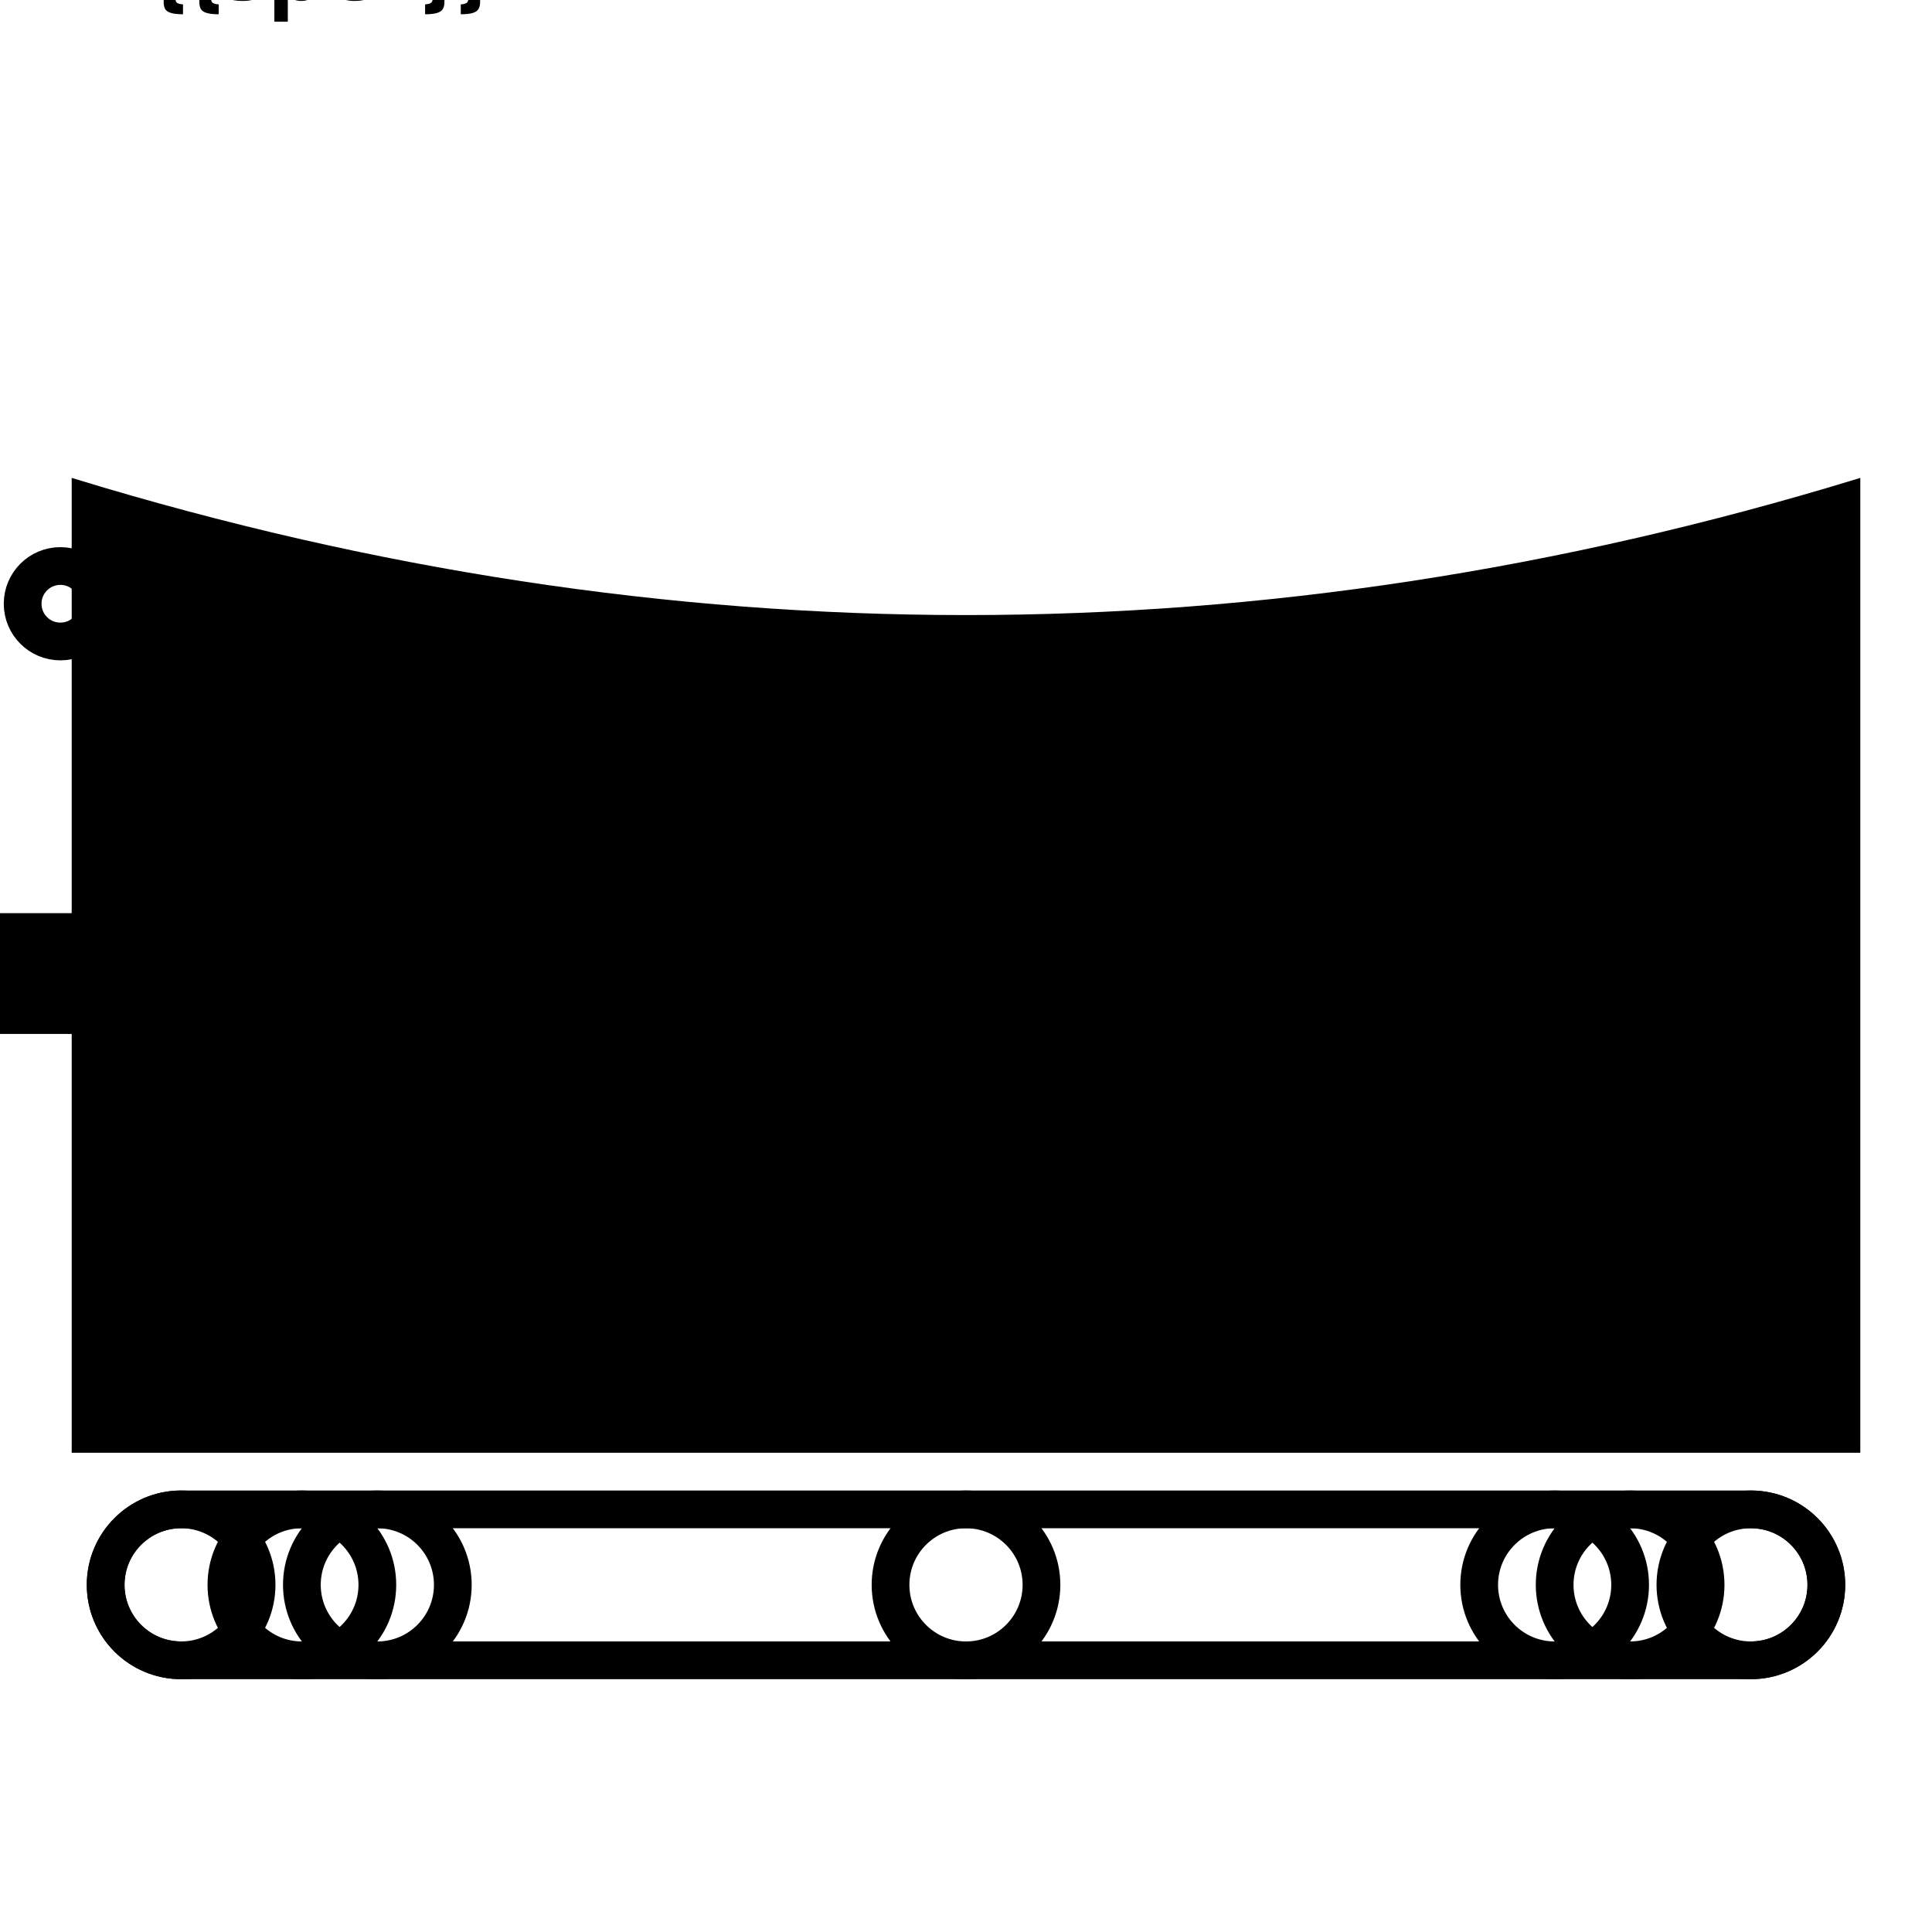
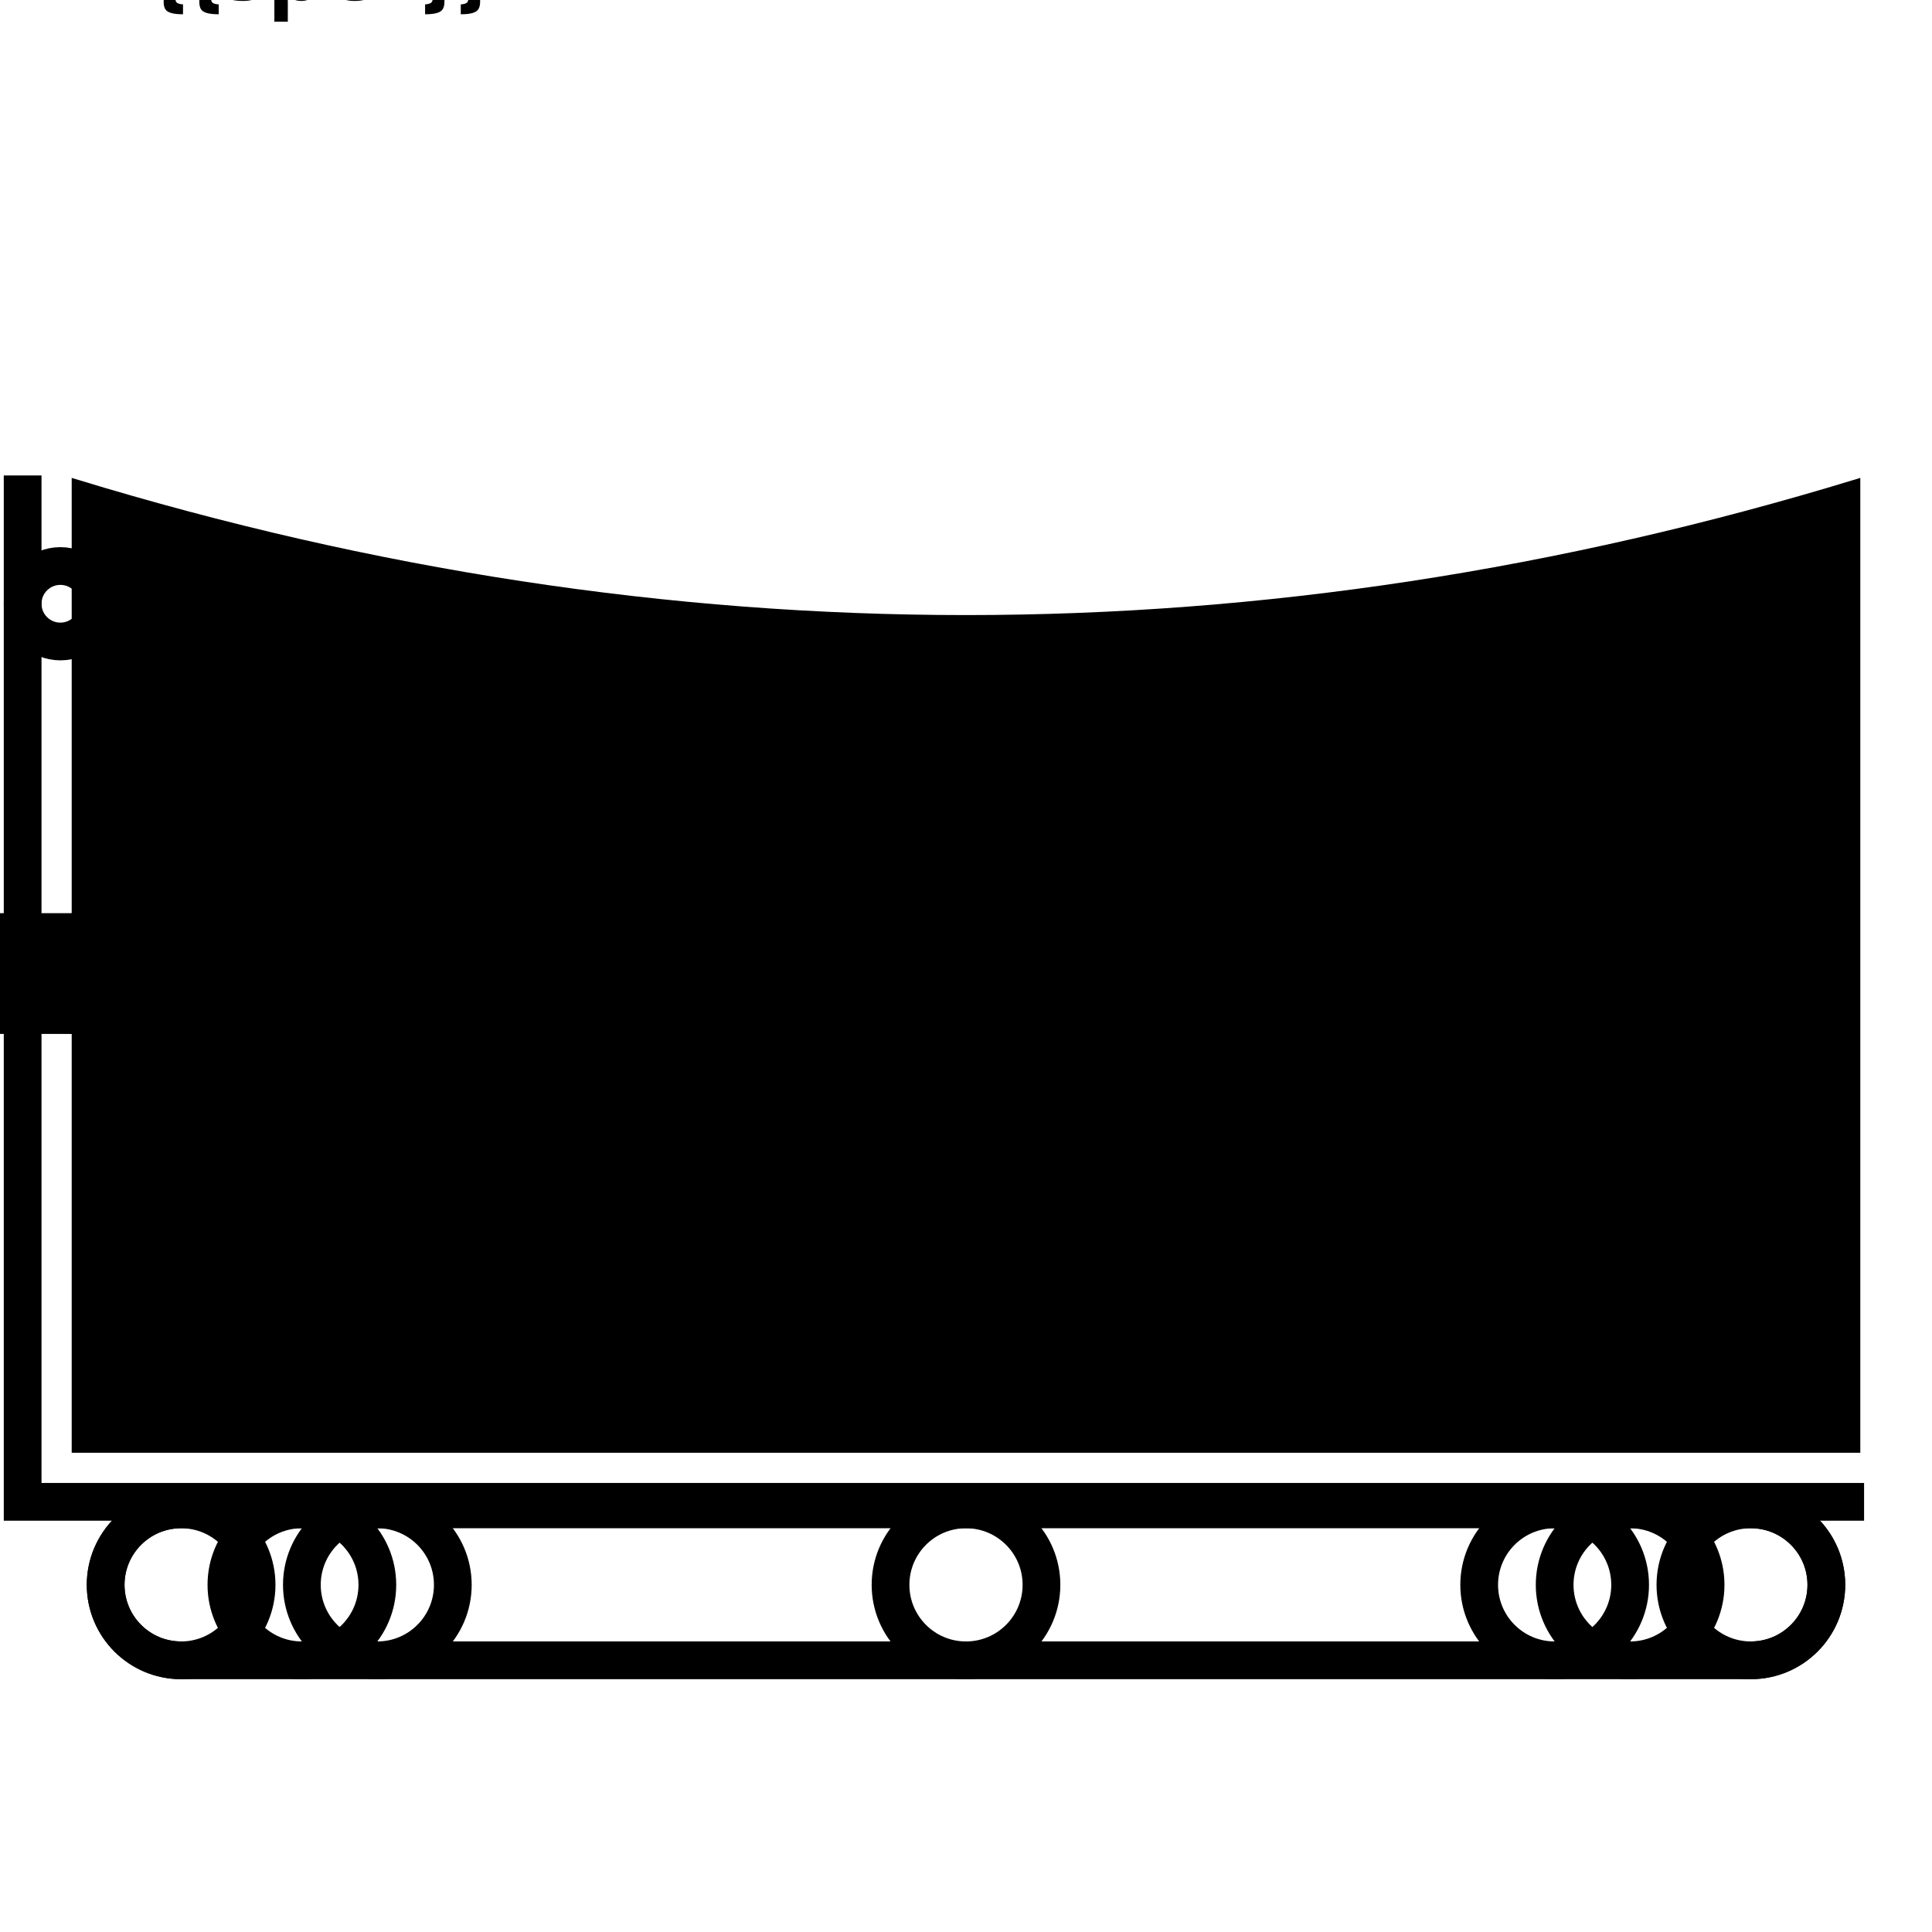
<svg xmlns="http://www.w3.org/2000/svg" version="1.1" width="256" height="256" viewbox="0 0 256 256">
  <defs>
    <clipPath id="Vehicle">
      <path d="M10,64 L10,192 L246,192 L246,64 Q128,100 10,64 Z" />
    </clipPath>
    <clipPath id="Hook">
      <rect x="0" y="44" width="10" height="148" />
    </clipPath>
  </defs>
  <path d="M10,64 L10,192 L246,192 L246,64 Q128,100 10,64 Z" fill="{{colorPrimary}}" stroke-width="10" stroke="{{colorAccent}}" clip-path="url(#Vehicle)" />
  <path d="M10,64 L10,192 L246,192 L246,64 Q128,100 10,64 Z" fill="none" stroke-width="1" stroke="#000000" />

	{{trailer
	<rect x="0" y="121.5" width="11" height="15" fill="{{colorAccent}}" />
  <path d="M10,121 L10,121.5 L0,121.5 M0,136.5 L10,136.5 L10,137" stroke="#000000" stroke-width="1" />
	trailer}}

+ 	{{swapbody
+ 	<ellipse cx="8" cy="80" rx="5" ry="5" stroke="#000" fill="none" stroke-width="5" clip-path="url(#Hook)" />
+ 	swapbody}}
+ 
	{{swappable
- 	<ellipse cx="8" cy="80" rx="5" ry="5" stroke="#000" fill="none" stroke-width="5" clip-path="url(#Hook)" />
+ 	<path d="M3,63 L3,199 L247,199" fill="none" stroke-width="5" stroke="#000000" />
	swappable}}

	{{automotive
	<ellipse cx="40" cy="210" rx="10" ry="10" stroke="#000000" fill="none" stroke-width="5" />
  <ellipse cx="216" cy="210" rx="10" ry="10" stroke="#000000" fill="none" stroke-width="5" />
	automotive}}

	{{offroad
	<ellipse cx="128" cy="210" rx="10" ry="10" stroke="#000000" fill="none" stroke-width="5" />
	offroad}}

	{{chain
	<path d="M24,200 l208,0 a10,10 180 0 1 0,20 l-208,0 a10,10 180 0 1 0,-20 Z" stroke="#000" fill="none" stroke-width="5" />
	chain}}

	{{rail
	<ellipse cx="24" cy="210" rx="10" ry="10" stroke="#000000" fill="none" stroke-width="5" />
  <ellipse cx="50" cy="210" rx="10" ry="10" stroke="#000000" fill="none" stroke-width="5" />
  <ellipse cx="206" cy="210" rx="10" ry="10" stroke="#000000" fill="none" stroke-width="5" />
  <ellipse cx="232" cy="210" rx="10" ry="10" stroke="#000000" fill="none" stroke-width="5" />
	rail}}

	<g clip-path="url(#Vehicle)">
	{{symbols:cx=128, cy=128, width=226, height=74}}
	</g>
  <text style="font-family: 'Lubalin Graph', 'Roboto Slab'; font-weight: bold; text-anchor: middle; font-size: 48px; " fill="{{colorAccent}}" x="128" y="145">{{txt}}</text>
  <text style="font-family: 'Lubalin Graph', 'Roboto Slab'; font-weight: bold; text-anchor: start;" fill="{{colorAccent}}" x="20" y="{{support?155:180}}">{{spez}}</text>
  <text style="font-family: 'Lubalin Graph', 'Roboto Slab'; font-weight: bold; text-anchor: end;" fill="{{colorAccent}}" x="{{extinguish?200:236}}" y="{{support?155:180}}">{{org}}</text>
</svg>
